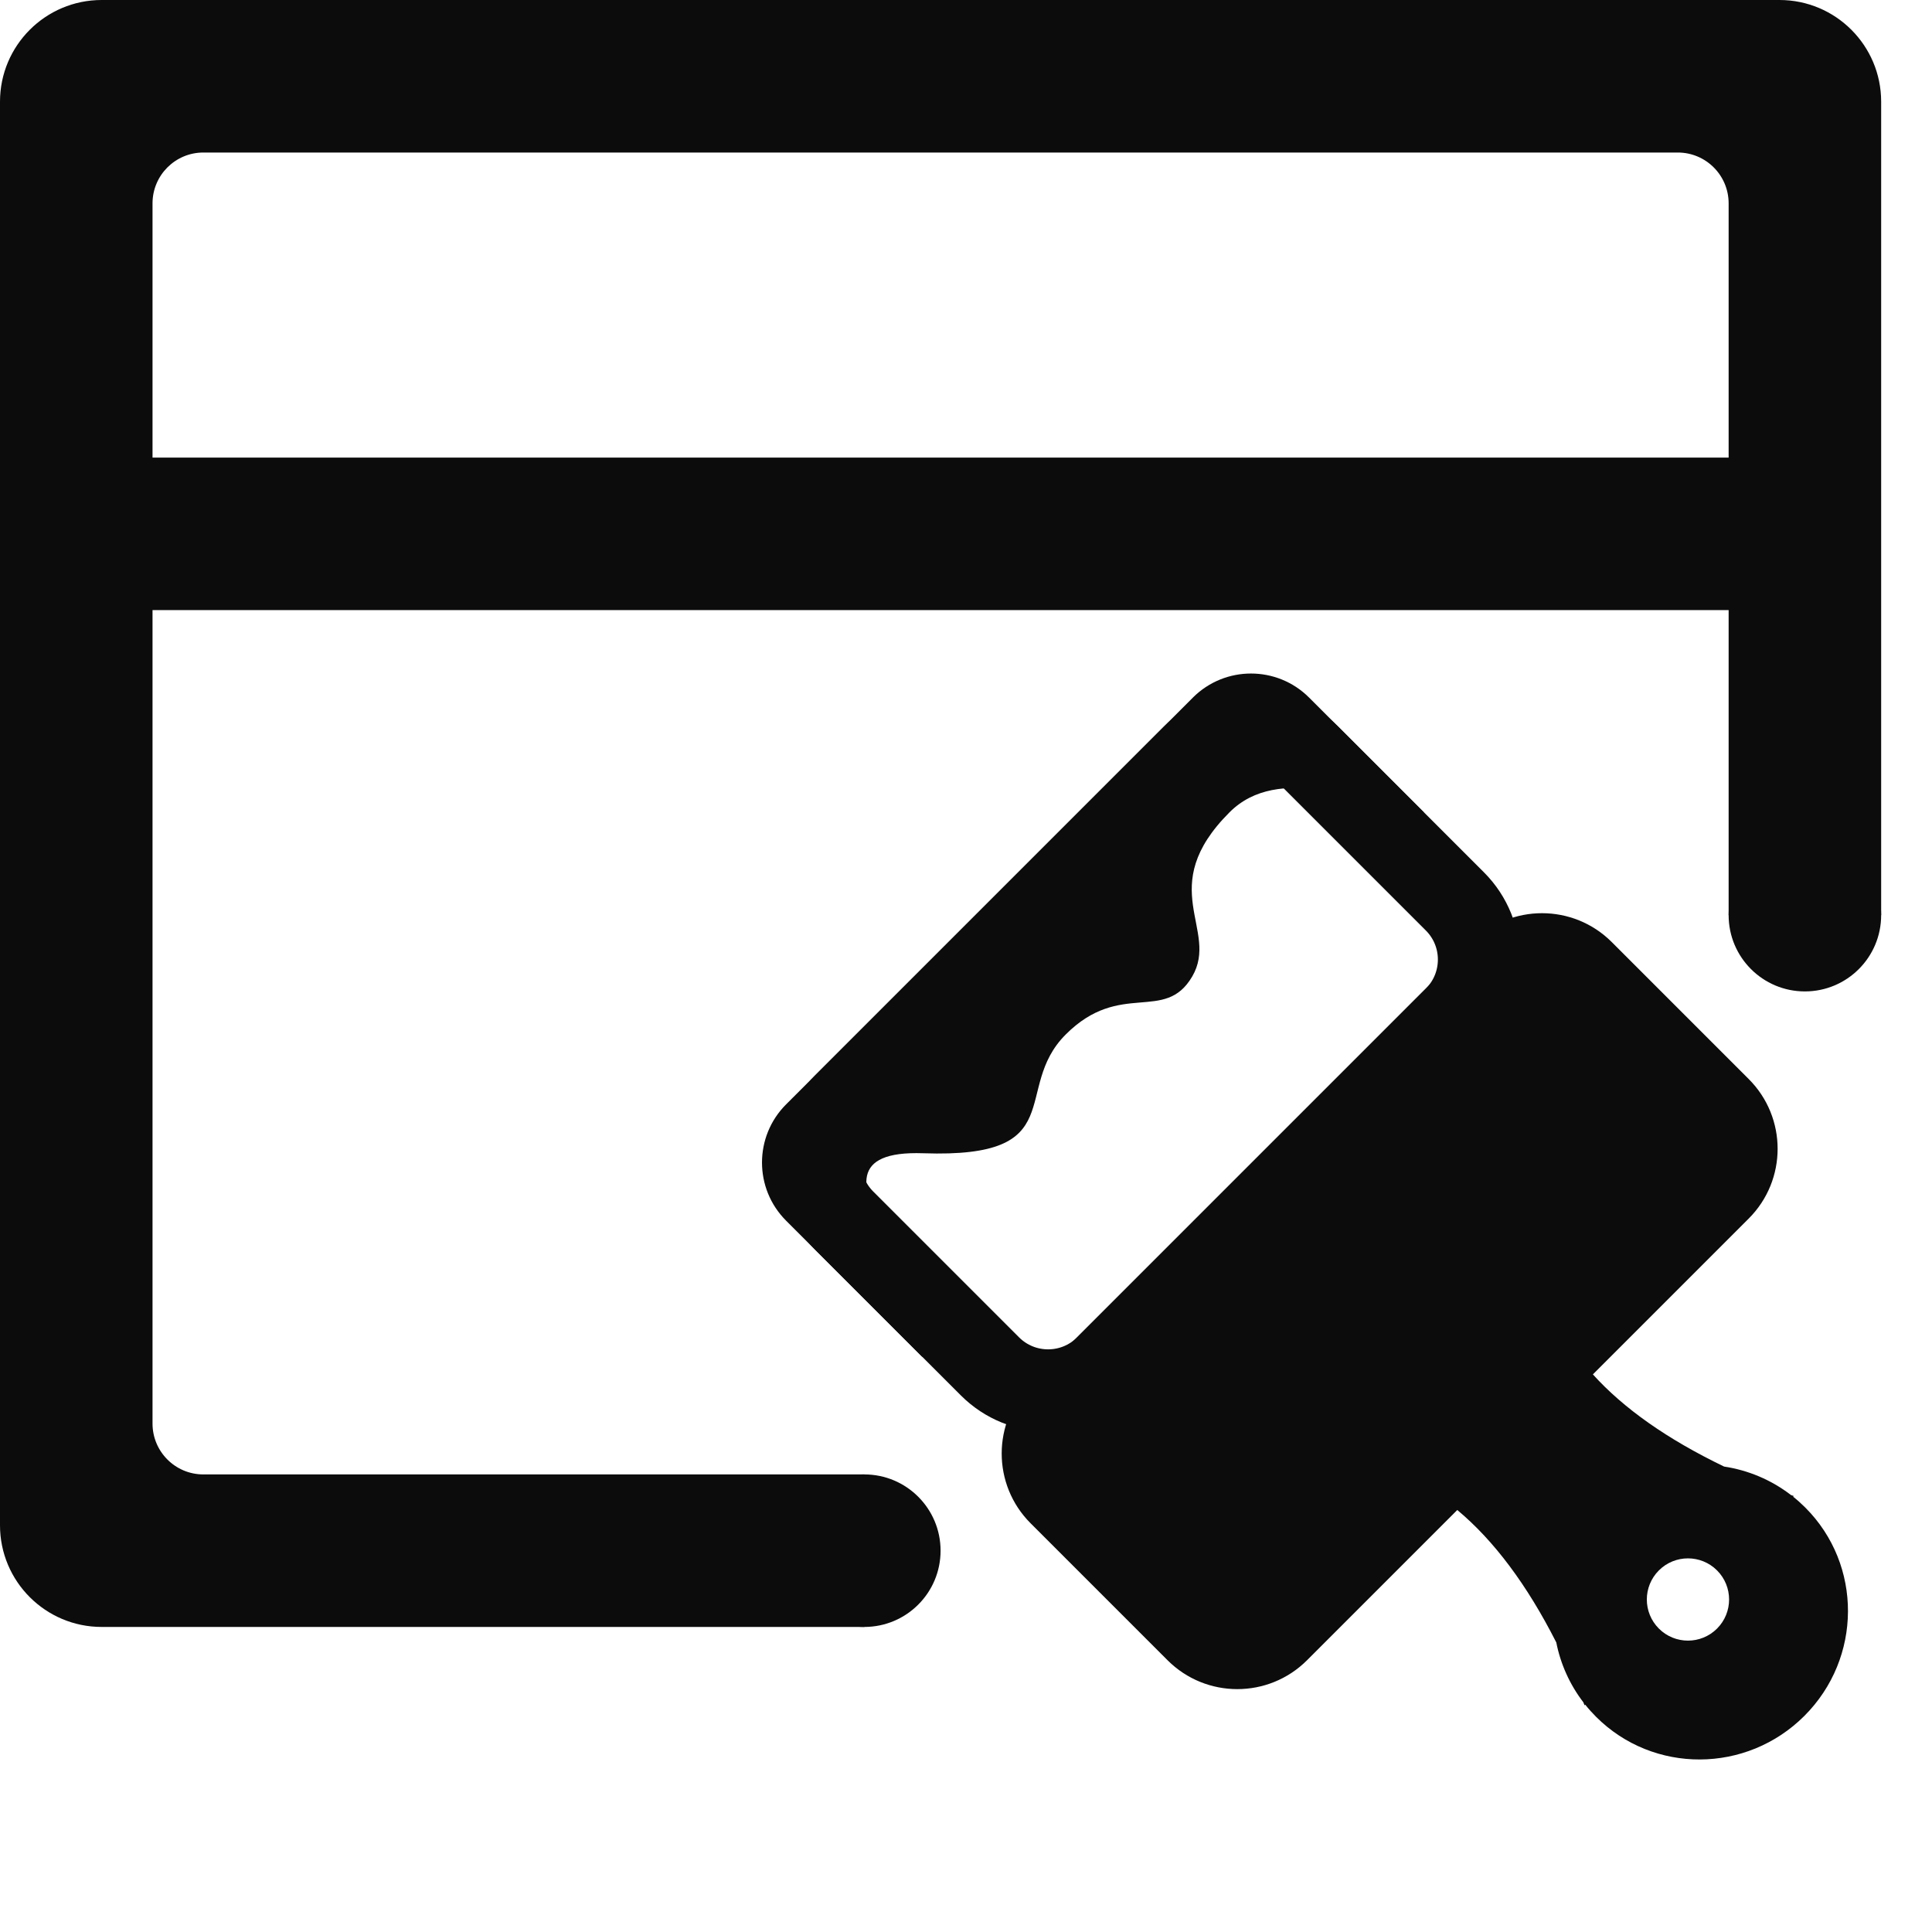
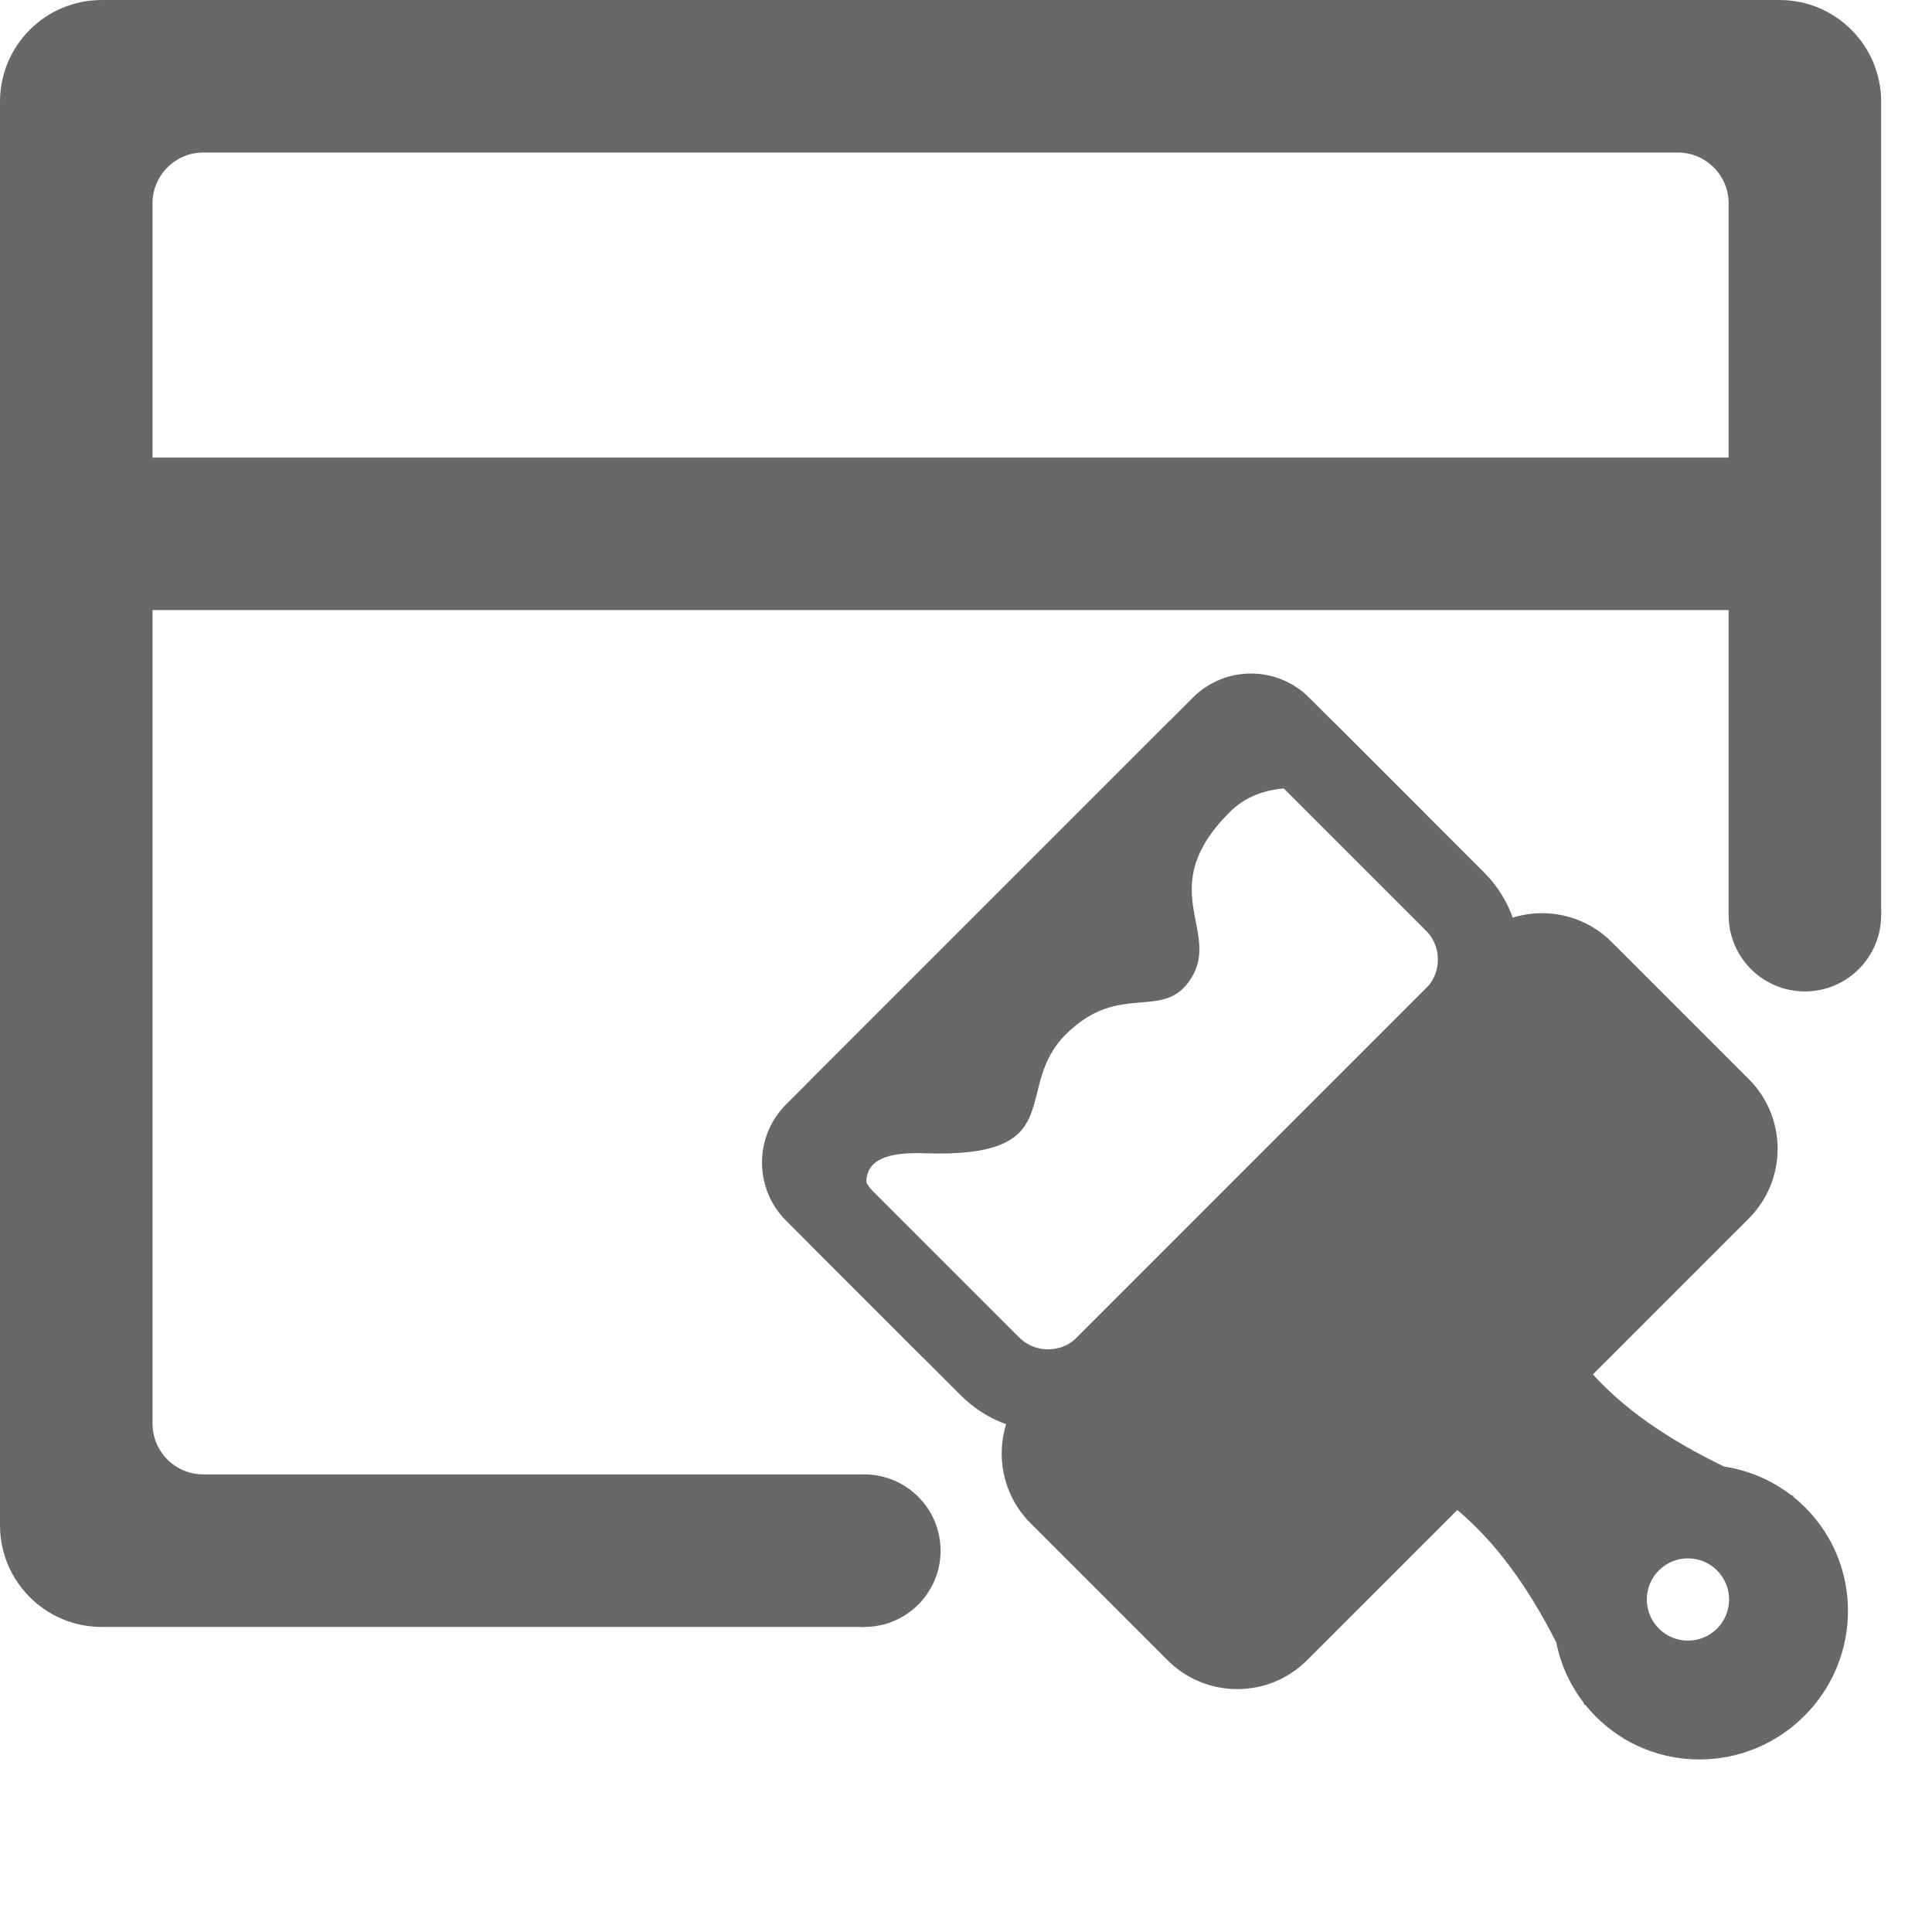
<svg xmlns="http://www.w3.org/2000/svg" width="38" height="38" viewBox="0 0 38 38">
  <g fill="none" fill-rule="evenodd">
-     <path d="M34 18v-6H3v16a1 1 0 0 0 1 1h13v3H2a2 2 0 0 1-2-2V2a2 2 0 0 1 2-2h33a2 2 0 0 1 2 2v16h-3zm0-9V4a1 1 0 0 0-1-1H4a1 1 0 0 0-1 1v5h31z" fill="#0c0c0d" fill-rule="nonzero" />
-     <circle fill="#0c0c0d" fill-rule="nonzero" cx="35.5" cy="18" r="1.5" />
-     <circle fill="#0c0c0d" fill-rule="nonzero" cx="17" cy="30.5" r="1.5" />
+     <path d="M34 18v-6H3v16a1 1 0 0 0 1 1h13v3H2a2 2 0 0 1-2-2V2a2 2 0 0 1 2-2h33a2 2 0 0 1 2 2v16h-3zm0-9V4a1 1 0 0 0-1-1H4a1 1 0 0 0-1 1v5h31z" fill="#686868" fill-rule="nonzero" />
+     <circle fill="#686868" fill-rule="nonzero" cx="35.5" cy="18" r="1.5" />
+     <circle fill="#686868" fill-rule="nonzero" cx="17" cy="30.5" r="1.5" />
    <g transform="rotate(-45 35.164 -4.875)">
-       <rect stroke="#0c0c0d" stroke-width="1.617" x="1.617" y=".808" width="12.933" height="7.288" rx="1.617" />
-       <path d="M9.891 14.976c-.046.902.134 1.938.543 3.107.281.381.47.834.534 1.326l.025.053h-.018c.012.106.018.212.018.32 0 1.593-1.303 2.885-2.91 2.885-1.607 0-2.91-1.292-2.91-2.884 0-.109.006-.215.018-.32h-.018l.025-.06a2.84 2.84 0 0 1 .456-1.208c.395-1.21.55-2.283.465-3.219h-4.18A1.94 1.94 0 0 1 0 13.036v-3.81a1.94 1.94 0 0 1 1.94-1.94h12.286a1.94 1.94 0 0 1 1.94 1.94v3.81a1.94 1.94 0 0 1-1.94 1.94H9.89h.001zm5.466-10.16v-3.2C15.357.725 14.634 0 13.741 0H2.425C1.532 0 .808.724.808 1.617v3.788c.037.002.076.002.115 0 1.248-.036.73-4.963 2.731-2.817 2.002 2.147 2.11.329 3.633.329 1.523 0 1.528 1.223 2.564.953 1.036-.27.707-1.766 2.806-1.765 1.356 0 1.996 1.69 2.7 2.711zM8.083 20.238a.809.809 0 1 0-.001 0h.001z" fill="#0c0c0d" fill-rule="nonzero" />
+       <rect stroke="#686868" stroke-width="1.617" x="1.617" y=".808" width="12.933" height="7.288" rx="1.617" />
+       <path d="M9.891 14.976c-.046.902.134 1.938.543 3.107.281.381.47.834.534 1.326l.025.053h-.018c.012.106.018.212.018.32 0 1.593-1.303 2.885-2.91 2.885-1.607 0-2.91-1.292-2.91-2.884 0-.109.006-.215.018-.32h-.018l.025-.06a2.84 2.84 0 0 1 .456-1.208c.395-1.21.55-2.283.465-3.219h-4.18A1.94 1.94 0 0 1 0 13.036v-3.81a1.94 1.94 0 0 1 1.94-1.94h12.286a1.94 1.94 0 0 1 1.94 1.94v3.81a1.94 1.94 0 0 1-1.94 1.94H9.89h.001zm5.466-10.16v-3.2C15.357.725 14.634 0 13.741 0H2.425C1.532 0 .808.724.808 1.617v3.788c.037.002.076.002.115 0 1.248-.036.73-4.963 2.731-2.817 2.002 2.147 2.11.329 3.633.329 1.523 0 1.528 1.223 2.564.953 1.036-.27.707-1.766 2.806-1.765 1.356 0 1.996 1.69 2.7 2.711zM8.083 20.238a.809.809 0 1 0-.001 0h.001z" fill="#686868" fill-rule="nonzero" />
    </g>
  </g>
</svg>
